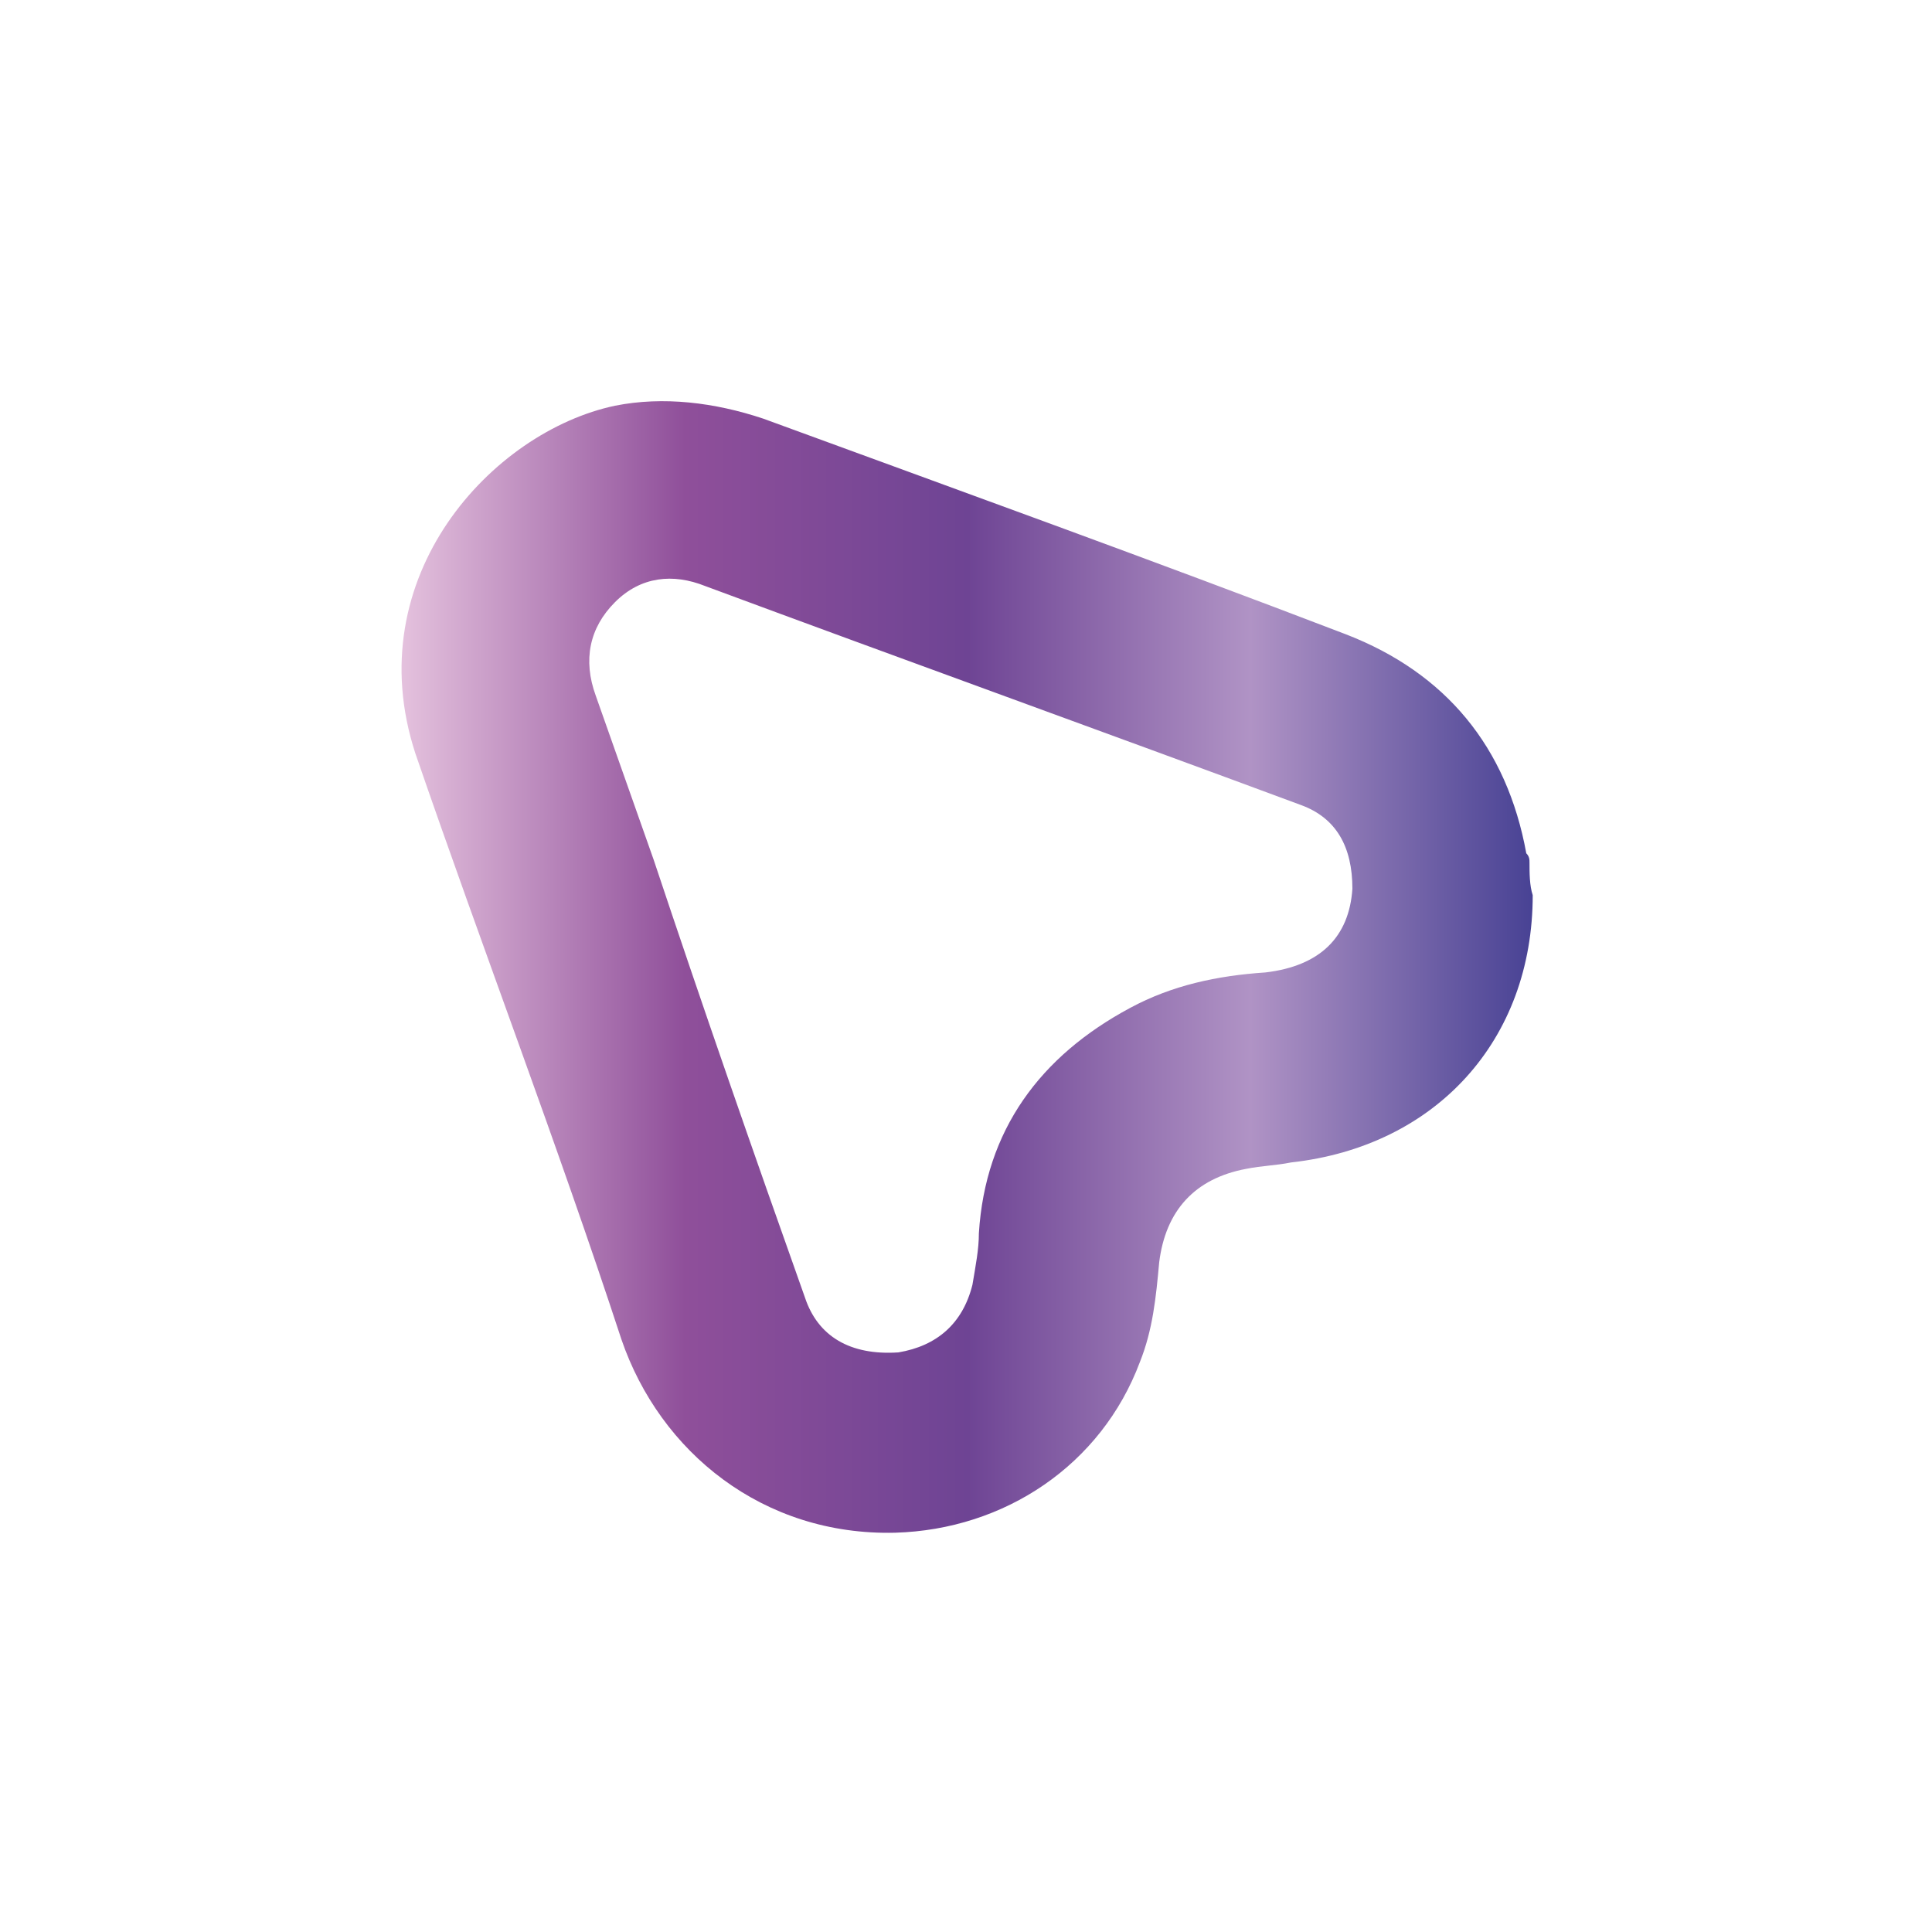
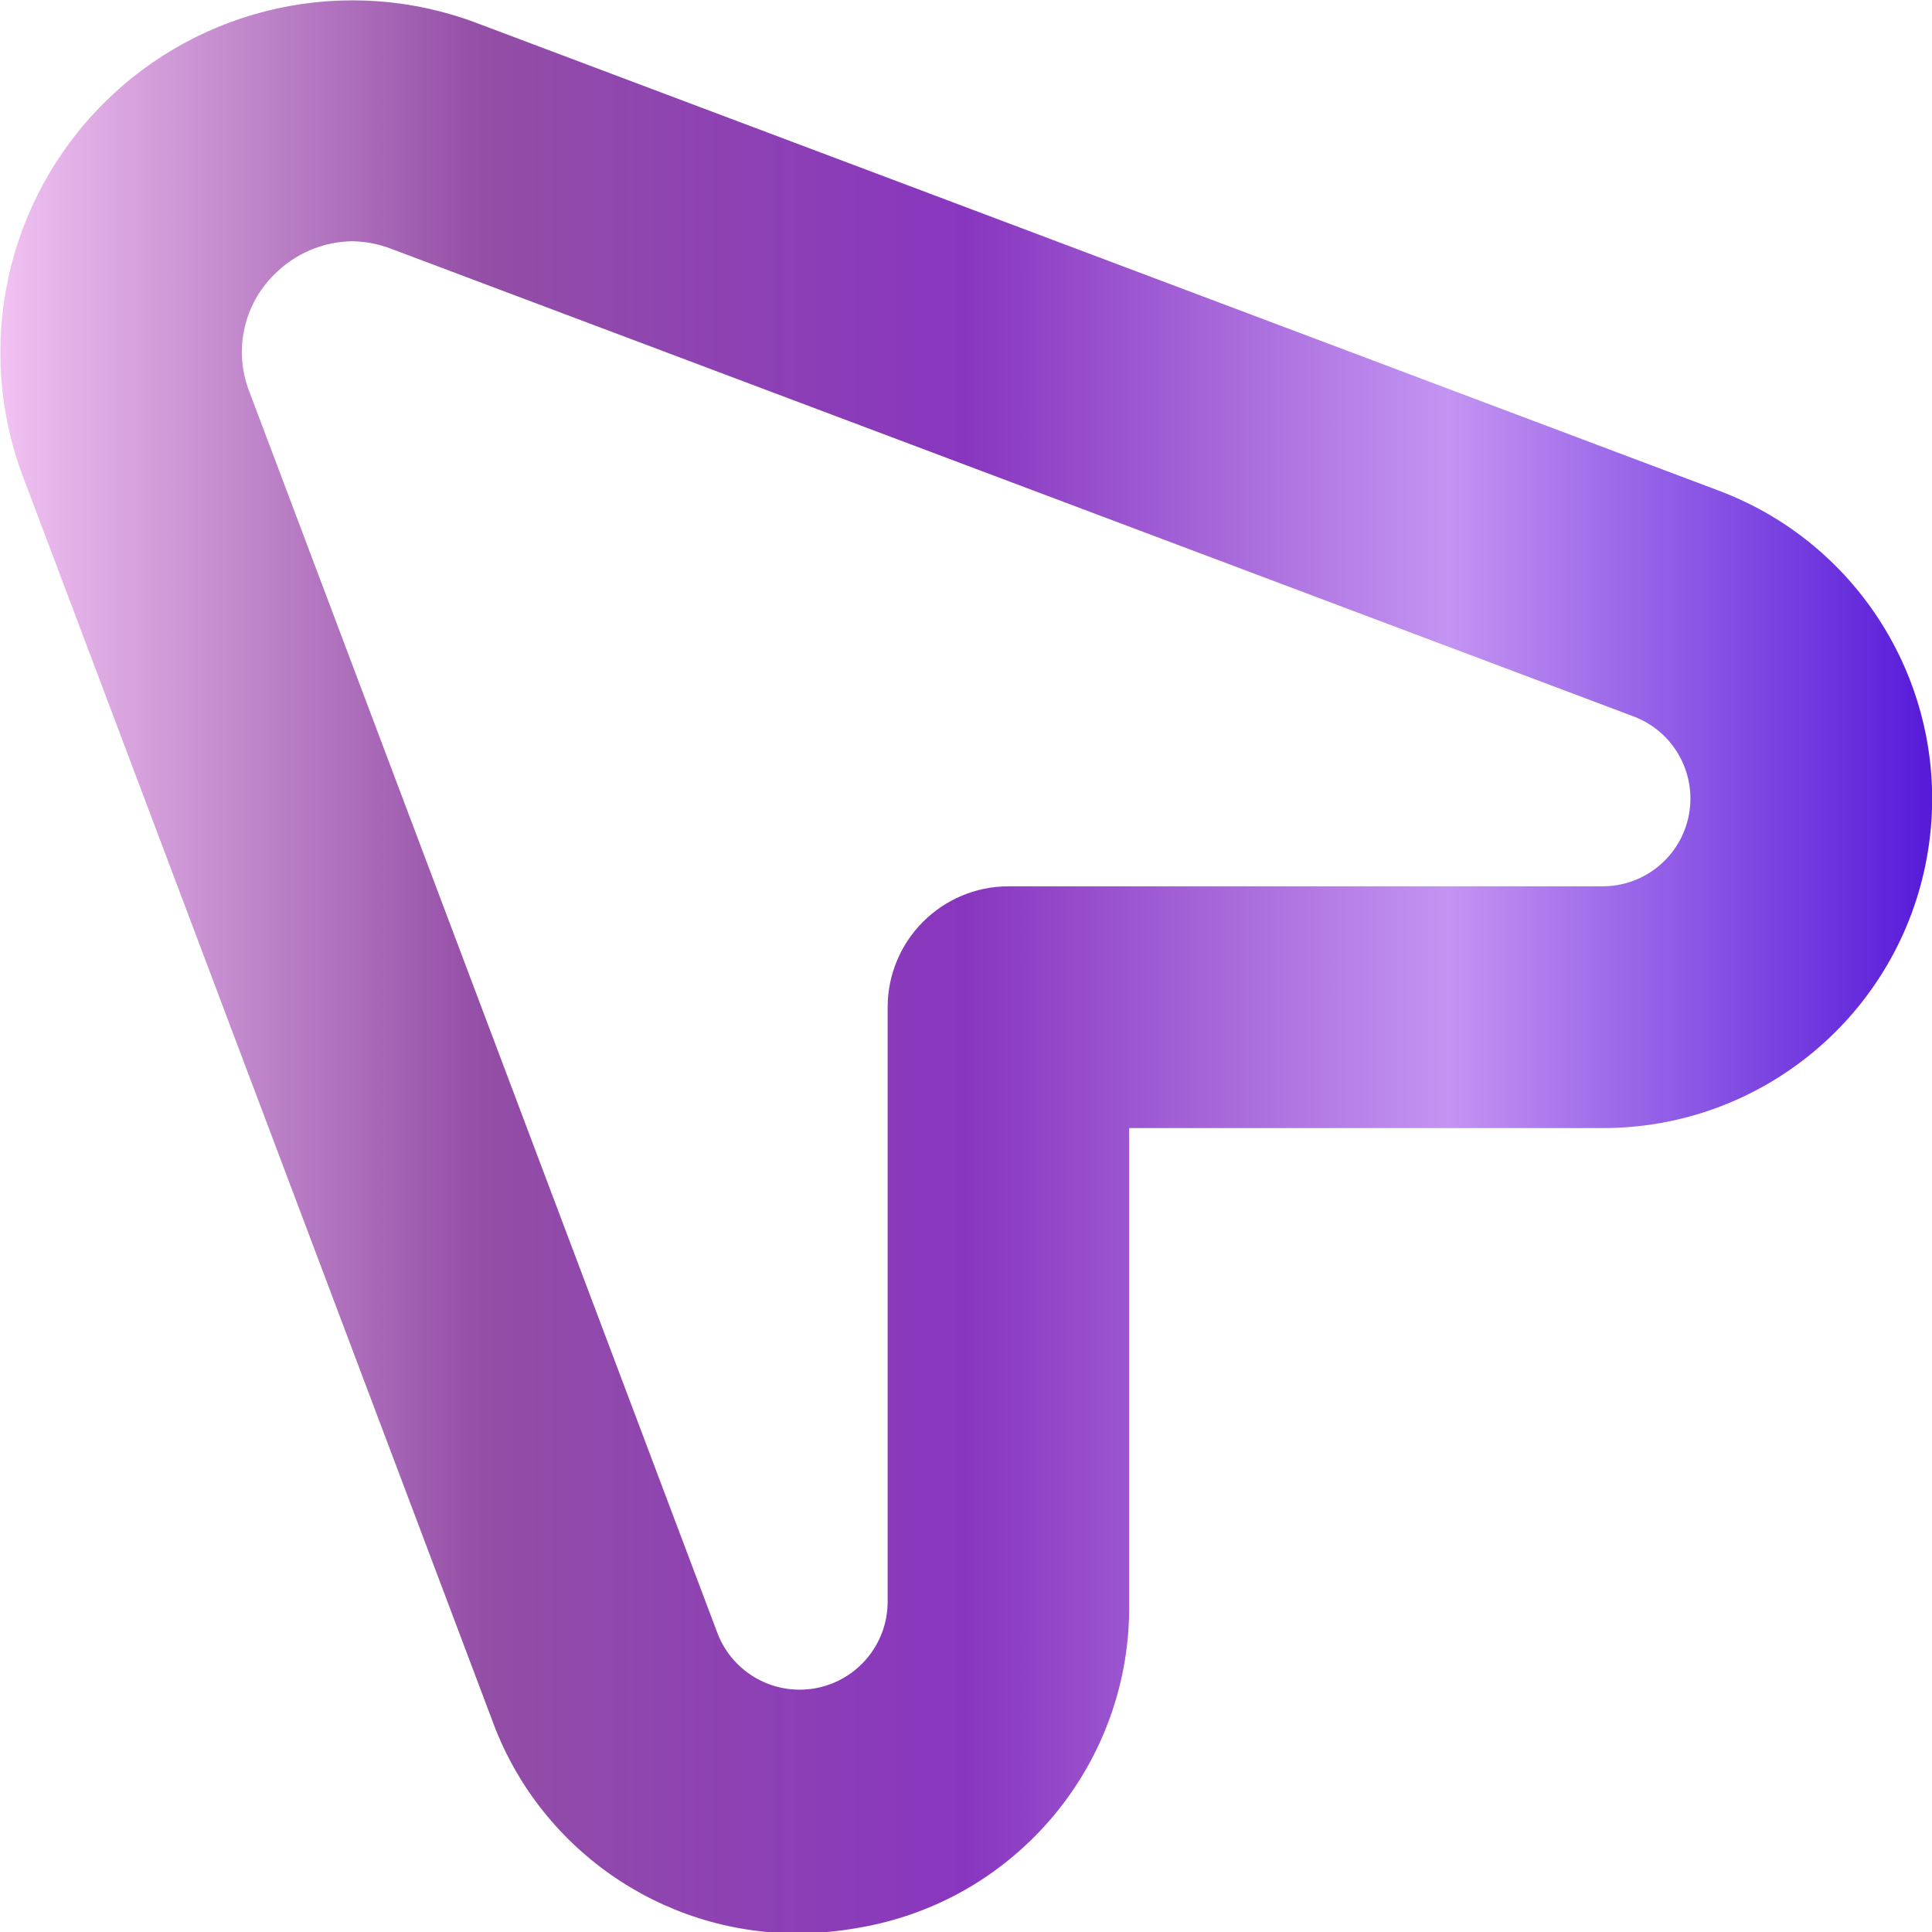
- <svg xmlns="http://www.w3.org/2000/svg" version="1.1" id="Layer_1" x="0px" y="0px" viewBox="0 0 60 60" style="enable-background:new 0 0 60 60;" xml:space="preserve">
-   <style type="text/css">
- 	.st0{fill:url(#SVGID_1_);}
- </style>
-   <g id="surface1">
-     <linearGradient id="SVGID_1_" gradientUnits="userSpaceOnUse" x1="2938.496" y1="-1369.98" x2="2738.802" y2="-1369.98" gradientTransform="matrix(0.1758 0 0 -0.1758 -468.9806 -210.8165)">
-       <stop offset="0" style="stop-color:#484294" />
-       <stop offset="0.25" style="stop-color:#B093C5" />
-       <stop offset="0.5" style="stop-color:#6E4494" />
-       <stop offset="0.75" style="stop-color:#8F4F9A" />
-       <stop offset="1" style="stop-color:#E4C1DD" />
+ <svg xmlns="http://www.w3.org/2000/svg" id="Layer_1" data-name="Layer 1" viewBox="0 0 72 72">
+   <defs>
+     <style>.cls-1{fill:url(#linear-gradient);}</style>
+     <linearGradient id="linear-gradient" x1="73.5" y1="37.5" x2="1.5" y2="37.5" gradientUnits="userSpaceOnUse">
+       <stop offset="0" stop-color="#561ad9" />
+       <stop offset="0.25" stop-color="#c394f2" />
+       <stop offset="0.5" stop-color="#8836bf" />
+       <stop offset="0.75" stop-color="#934ea6" />
+       <stop offset="1" stop-color="#f1c2f2" />
    </linearGradient>
-     <path class="st0" d="M47.5,26.8c0-0.1,0-0.2-0.1-0.3c-0.6-3.3-2.5-5.6-5.6-6.8c-6-2.3-12.1-4.5-18.1-6.7c-1.5-0.5-3.1-0.7-4.6-0.4   c-3.8,0.8-8,5.3-6.2,10.8c2.1,6.1,4.4,12.1,6.4,18.2c1.2,3.5,4.4,6.1,8.5,6c3.4-0.1,6.4-2.1,7.6-5.3c0.4-1,0.5-2,0.6-3.1   c0.2-1.6,1.1-2.6,2.7-2.9c0.5-0.1,0.9-0.1,1.4-0.2c4.5-0.5,7.5-3.8,7.5-8.3C47.5,27.5,47.5,27.1,47.5,26.8z M39.3,30.2   c-1.5,0.1-2.9,0.4-4.2,1.1c-2.8,1.5-4.5,3.8-4.7,7c0,0.5-0.1,1-0.2,1.6c-0.3,1.2-1.1,1.9-2.3,2.1c-1.5,0.1-2.5-0.5-2.9-1.7   c-1.6-4.5-3.2-9.1-4.7-13.6c-0.6-1.7-1.2-3.4-1.8-5.1c-0.4-1.1-0.2-2.1,0.6-2.9c0.8-0.8,1.8-0.9,2.8-0.5c6.2,2.3,12.3,4.5,18.5,6.8   c1.1,0.4,1.6,1.3,1.6,2.6C41.9,29.1,41,30,39.3,30.2z" />
-   </g>
+   </defs>
+   <path class="cls-1" d="M2.36,19.27,19.82,65.55a12.09,12.09,0,0,0,11.39,8,13,13,0,0,0,2.3-.21A12.11,12.11,0,0,0,43.58,61.22V43.54H61.22a12.27,12.27,0,0,0,4.32-23.76L19.27,2.36A13.12,13.12,0,0,0,2.36,19.27Zm8.43-3.18a4.06,4.06,0,0,1,.94-4.37,4.18,4.18,0,0,1,2.88-1.23,4.26,4.26,0,0,1,1.49.29L62.38,28.2a3.27,3.27,0,0,1-1.16,6.33H39.08a4.51,4.51,0,0,0-4.5,4.5V61.22a3.28,3.28,0,0,1-6.34,1.15L10.79,16.09Z" transform="translate(-1.5 -1.5)" />
</svg>
